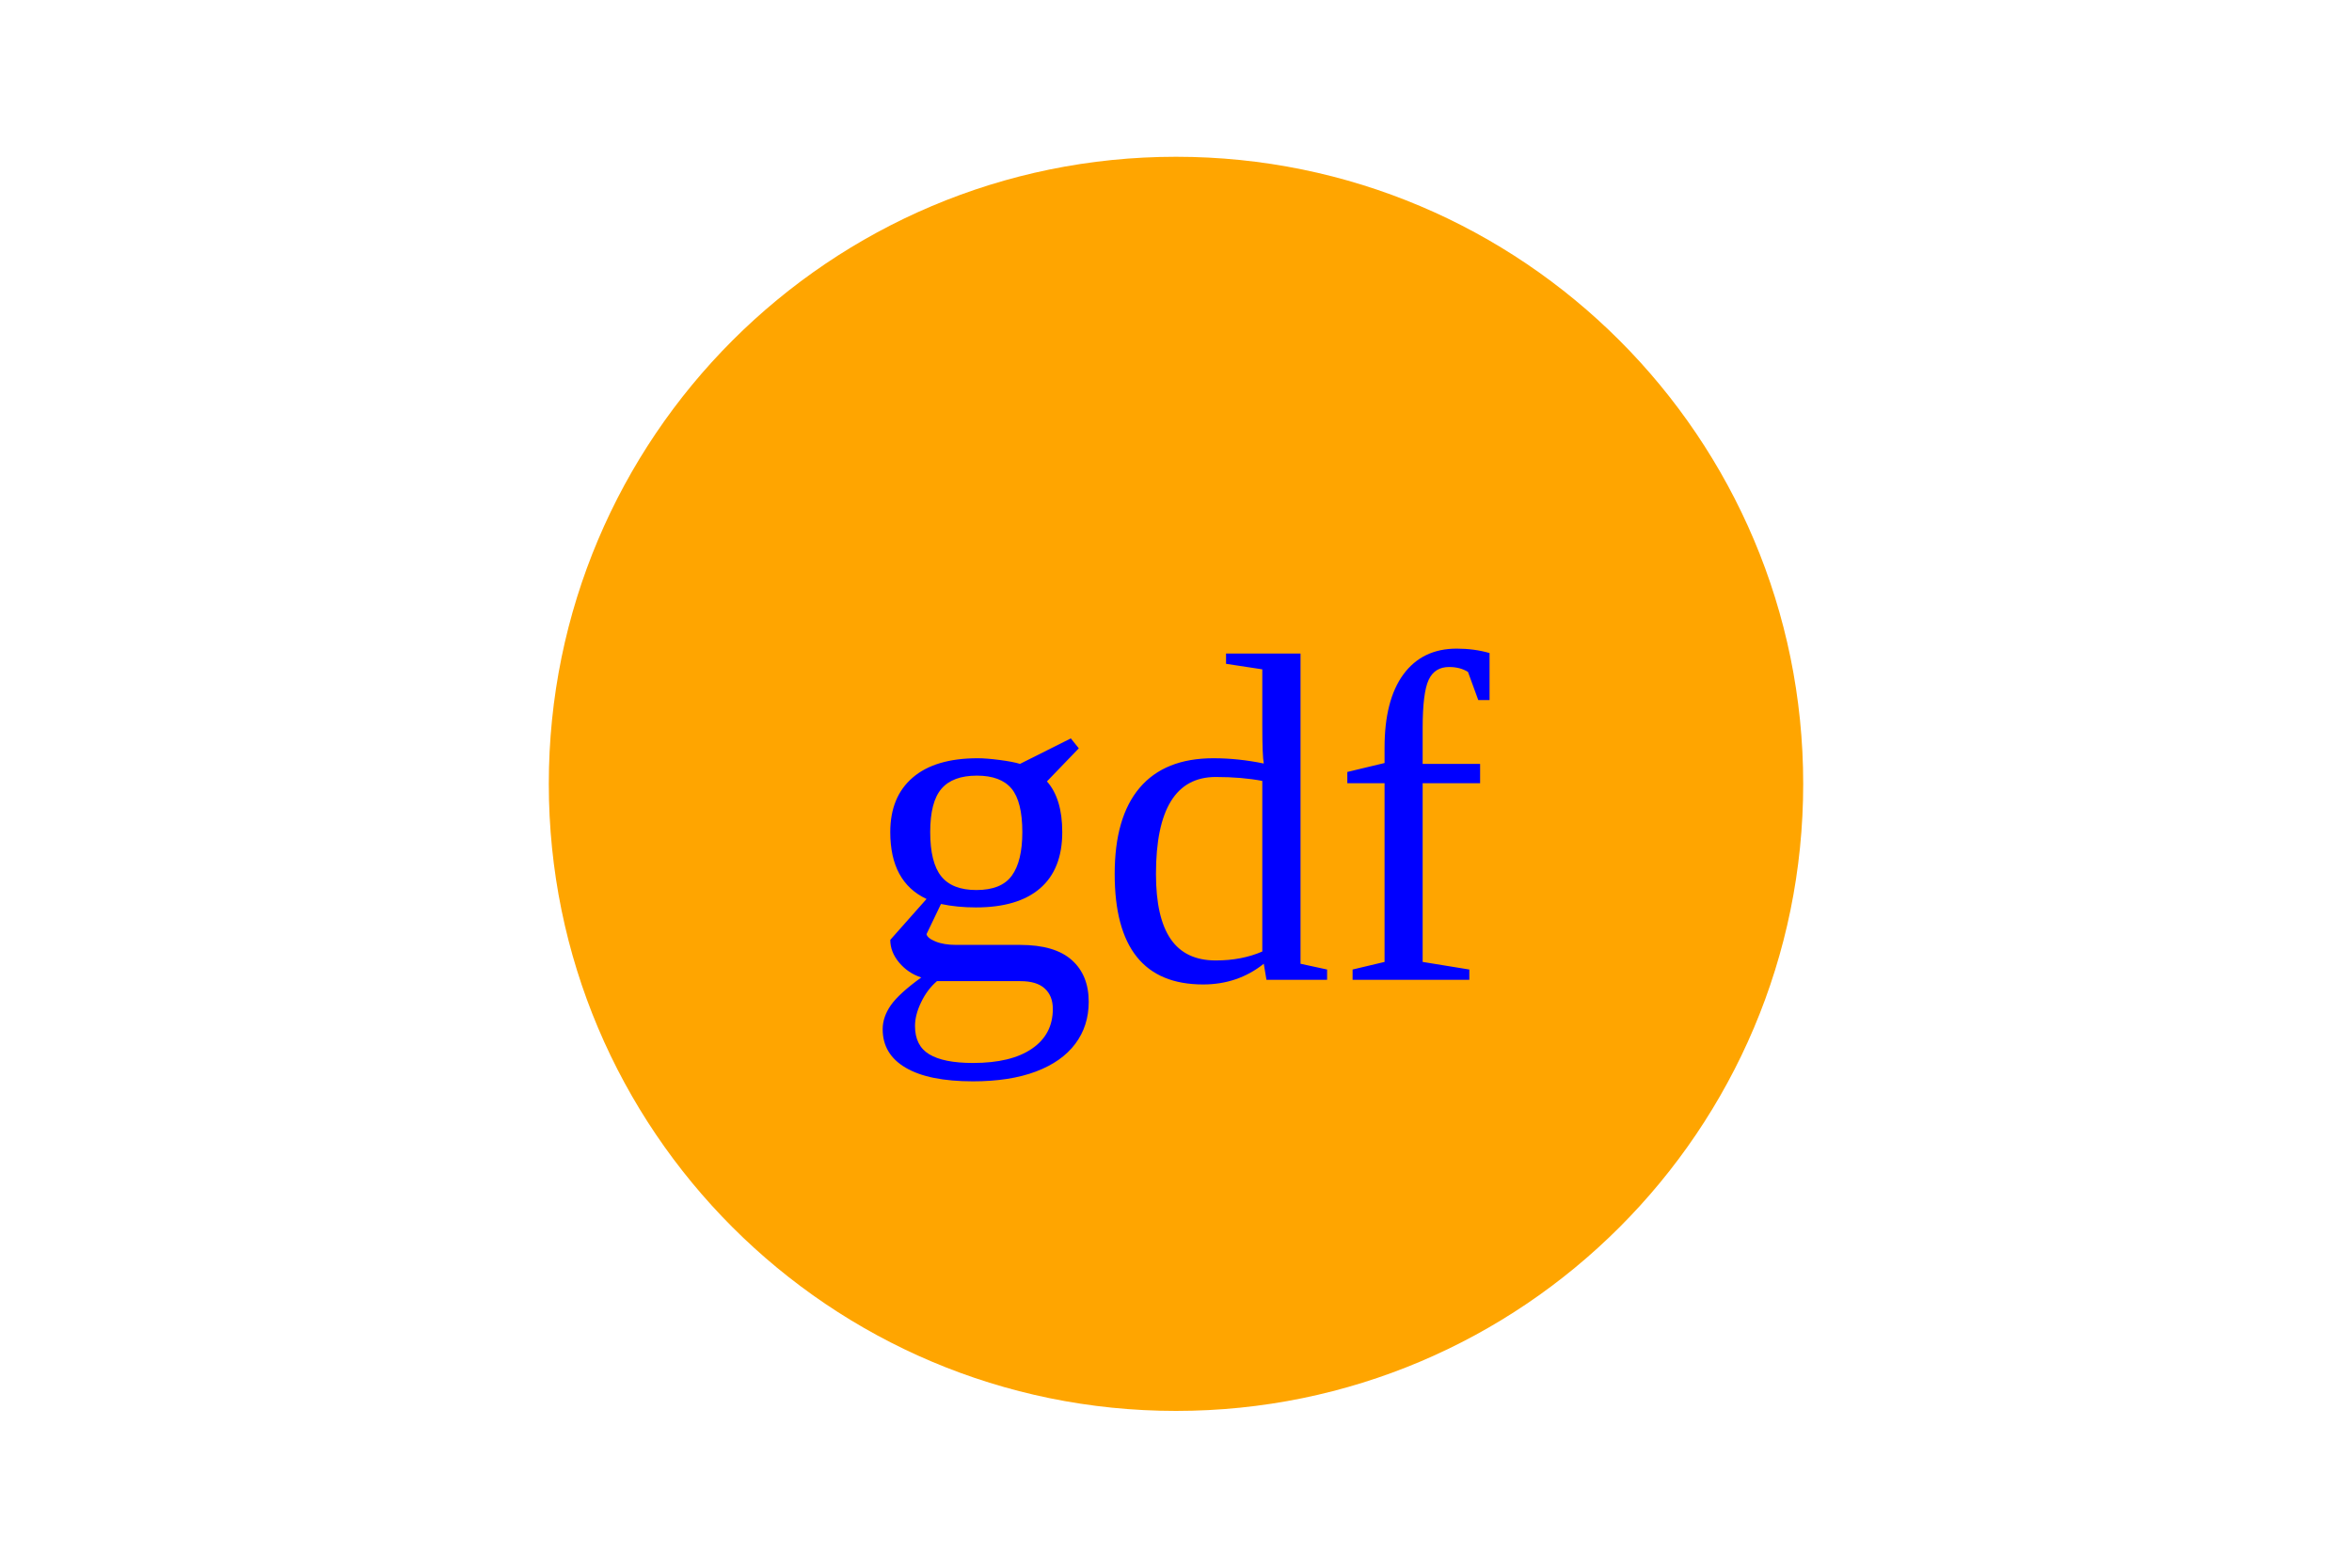
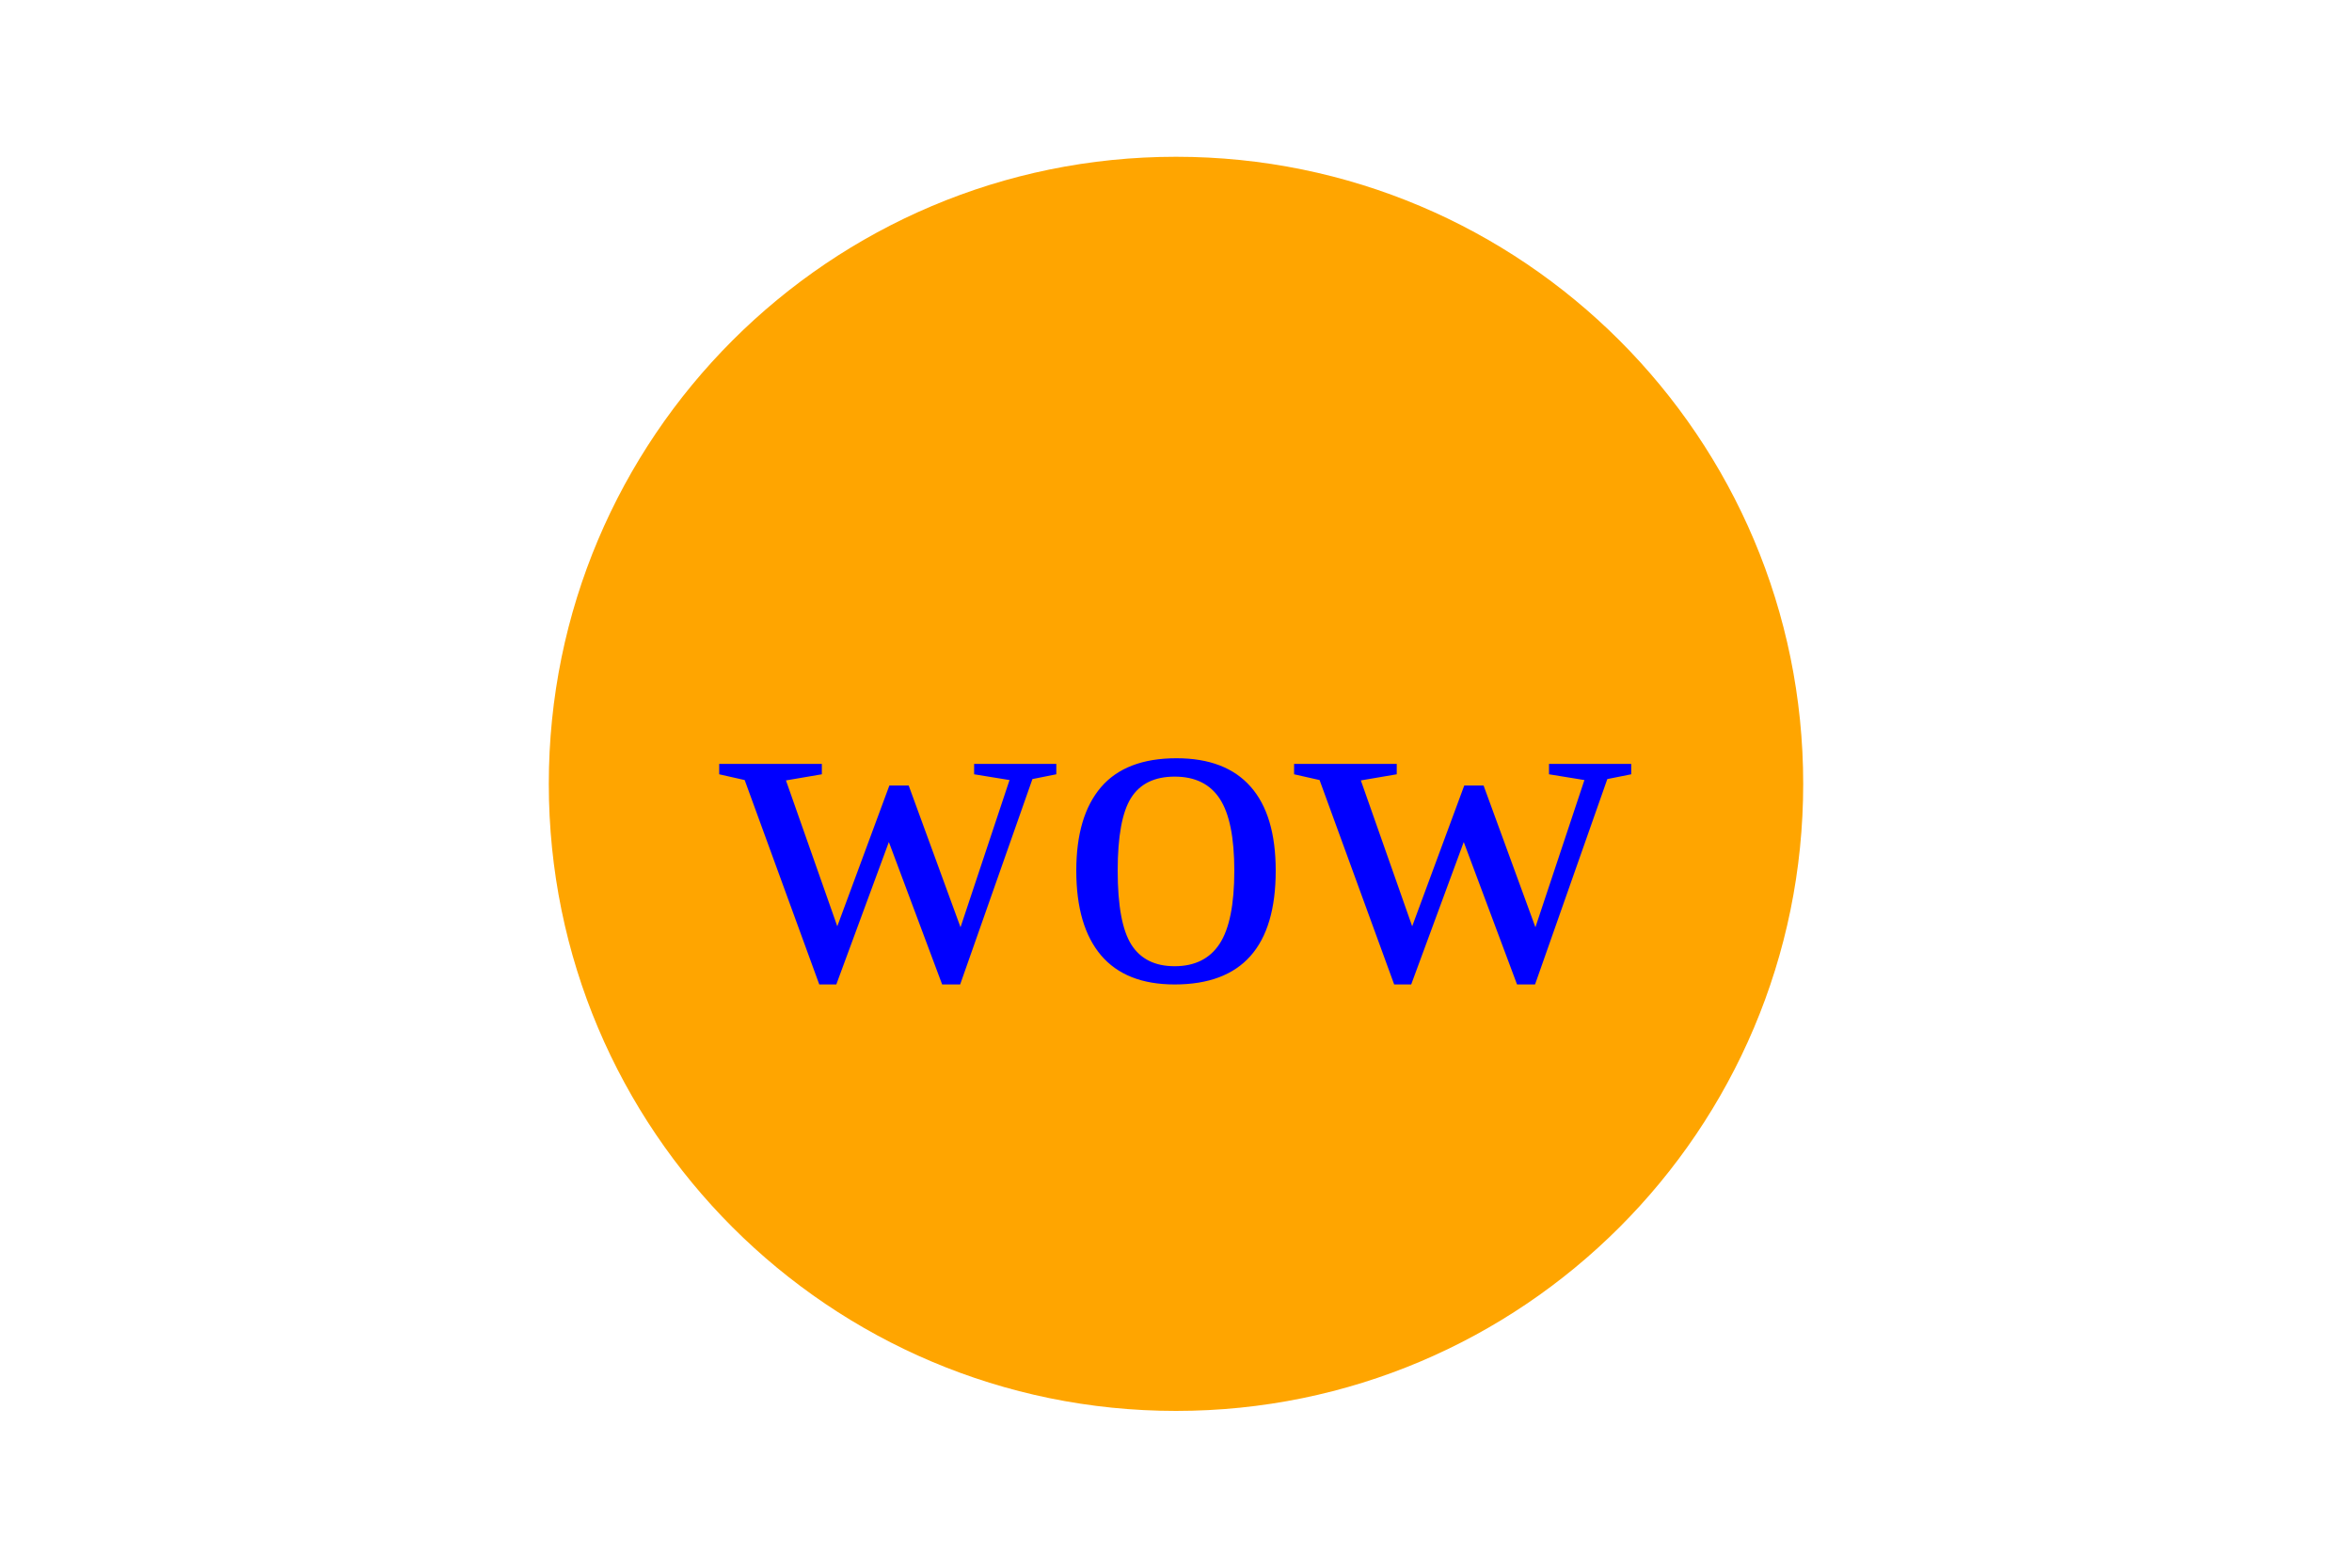
<svg xmlns="http://www.w3.org/2000/svg" version="1.1" width="300" height="200">
-   <circle cx="150" cy="100" r="80" fill="orange" />
-   <text x="150" y="125" font-size="60" text-anchor="middle" fill="blue">gdf</text>
+   <circle cx="150" cy="100" r="80" fill="#ffa500" />
+   <text x="150" y="125" font-size="60" text-anchor="middle" fill="#0000ff">wow</text>
</svg>
